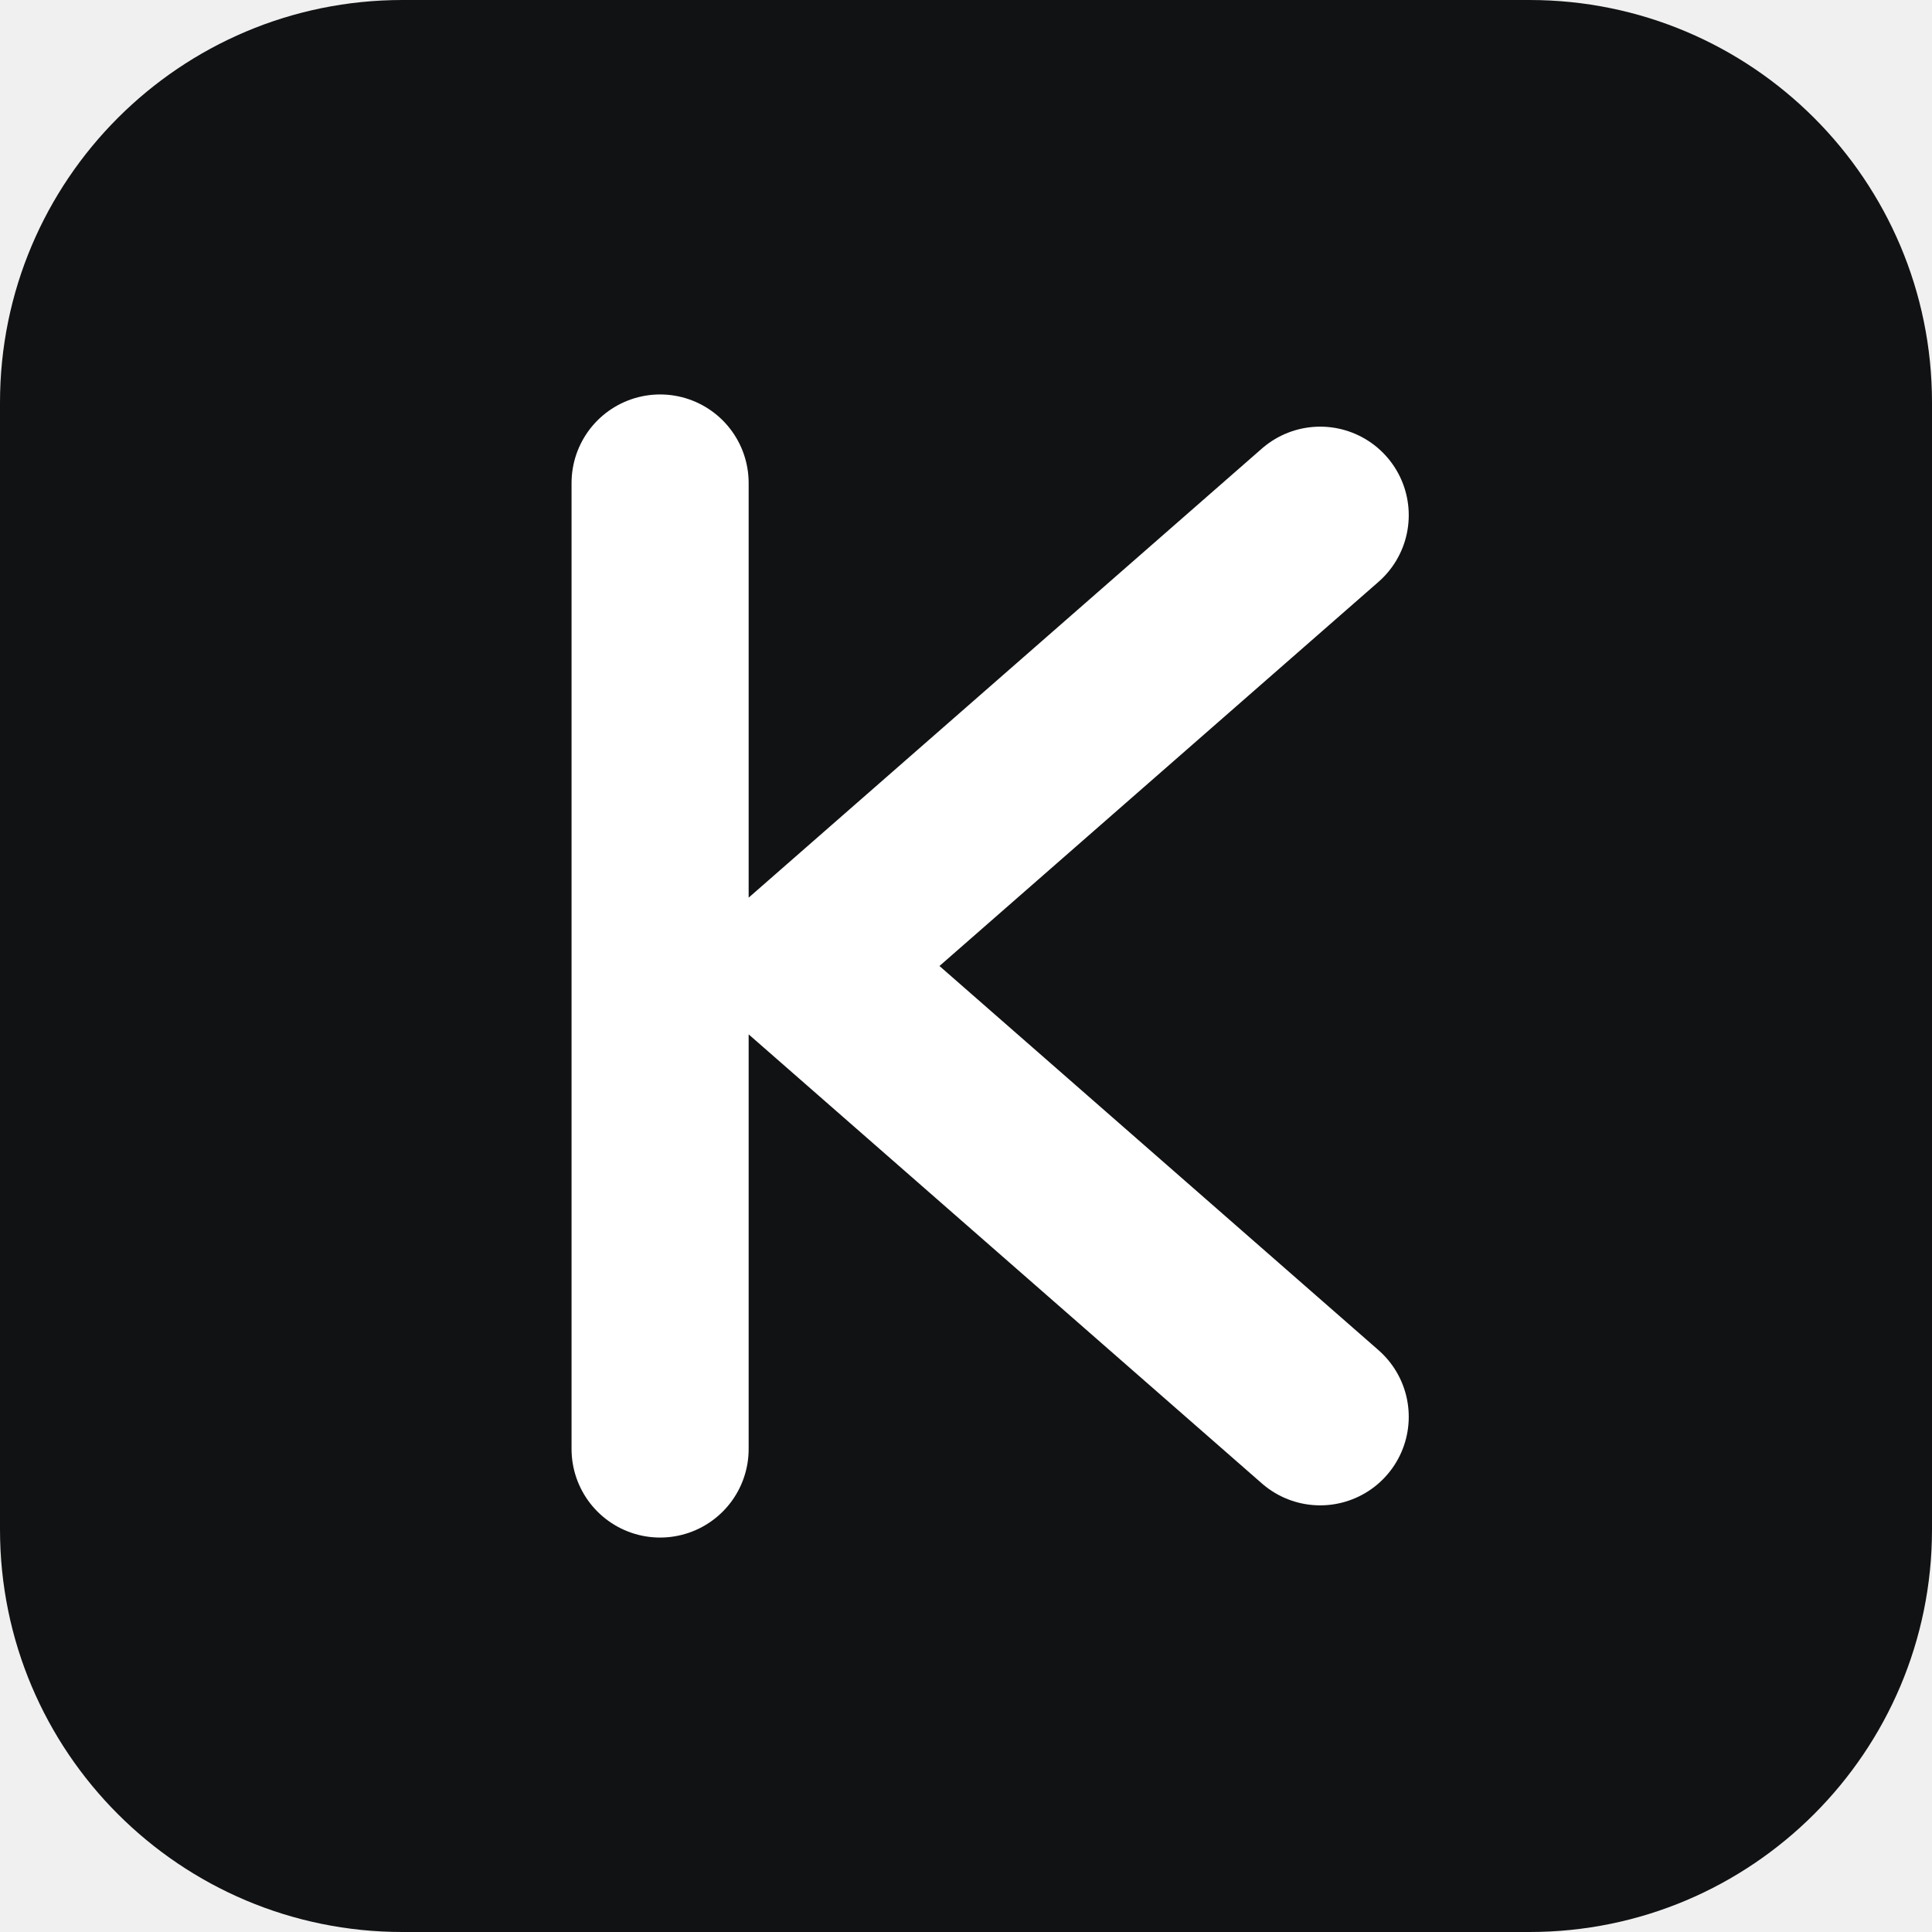
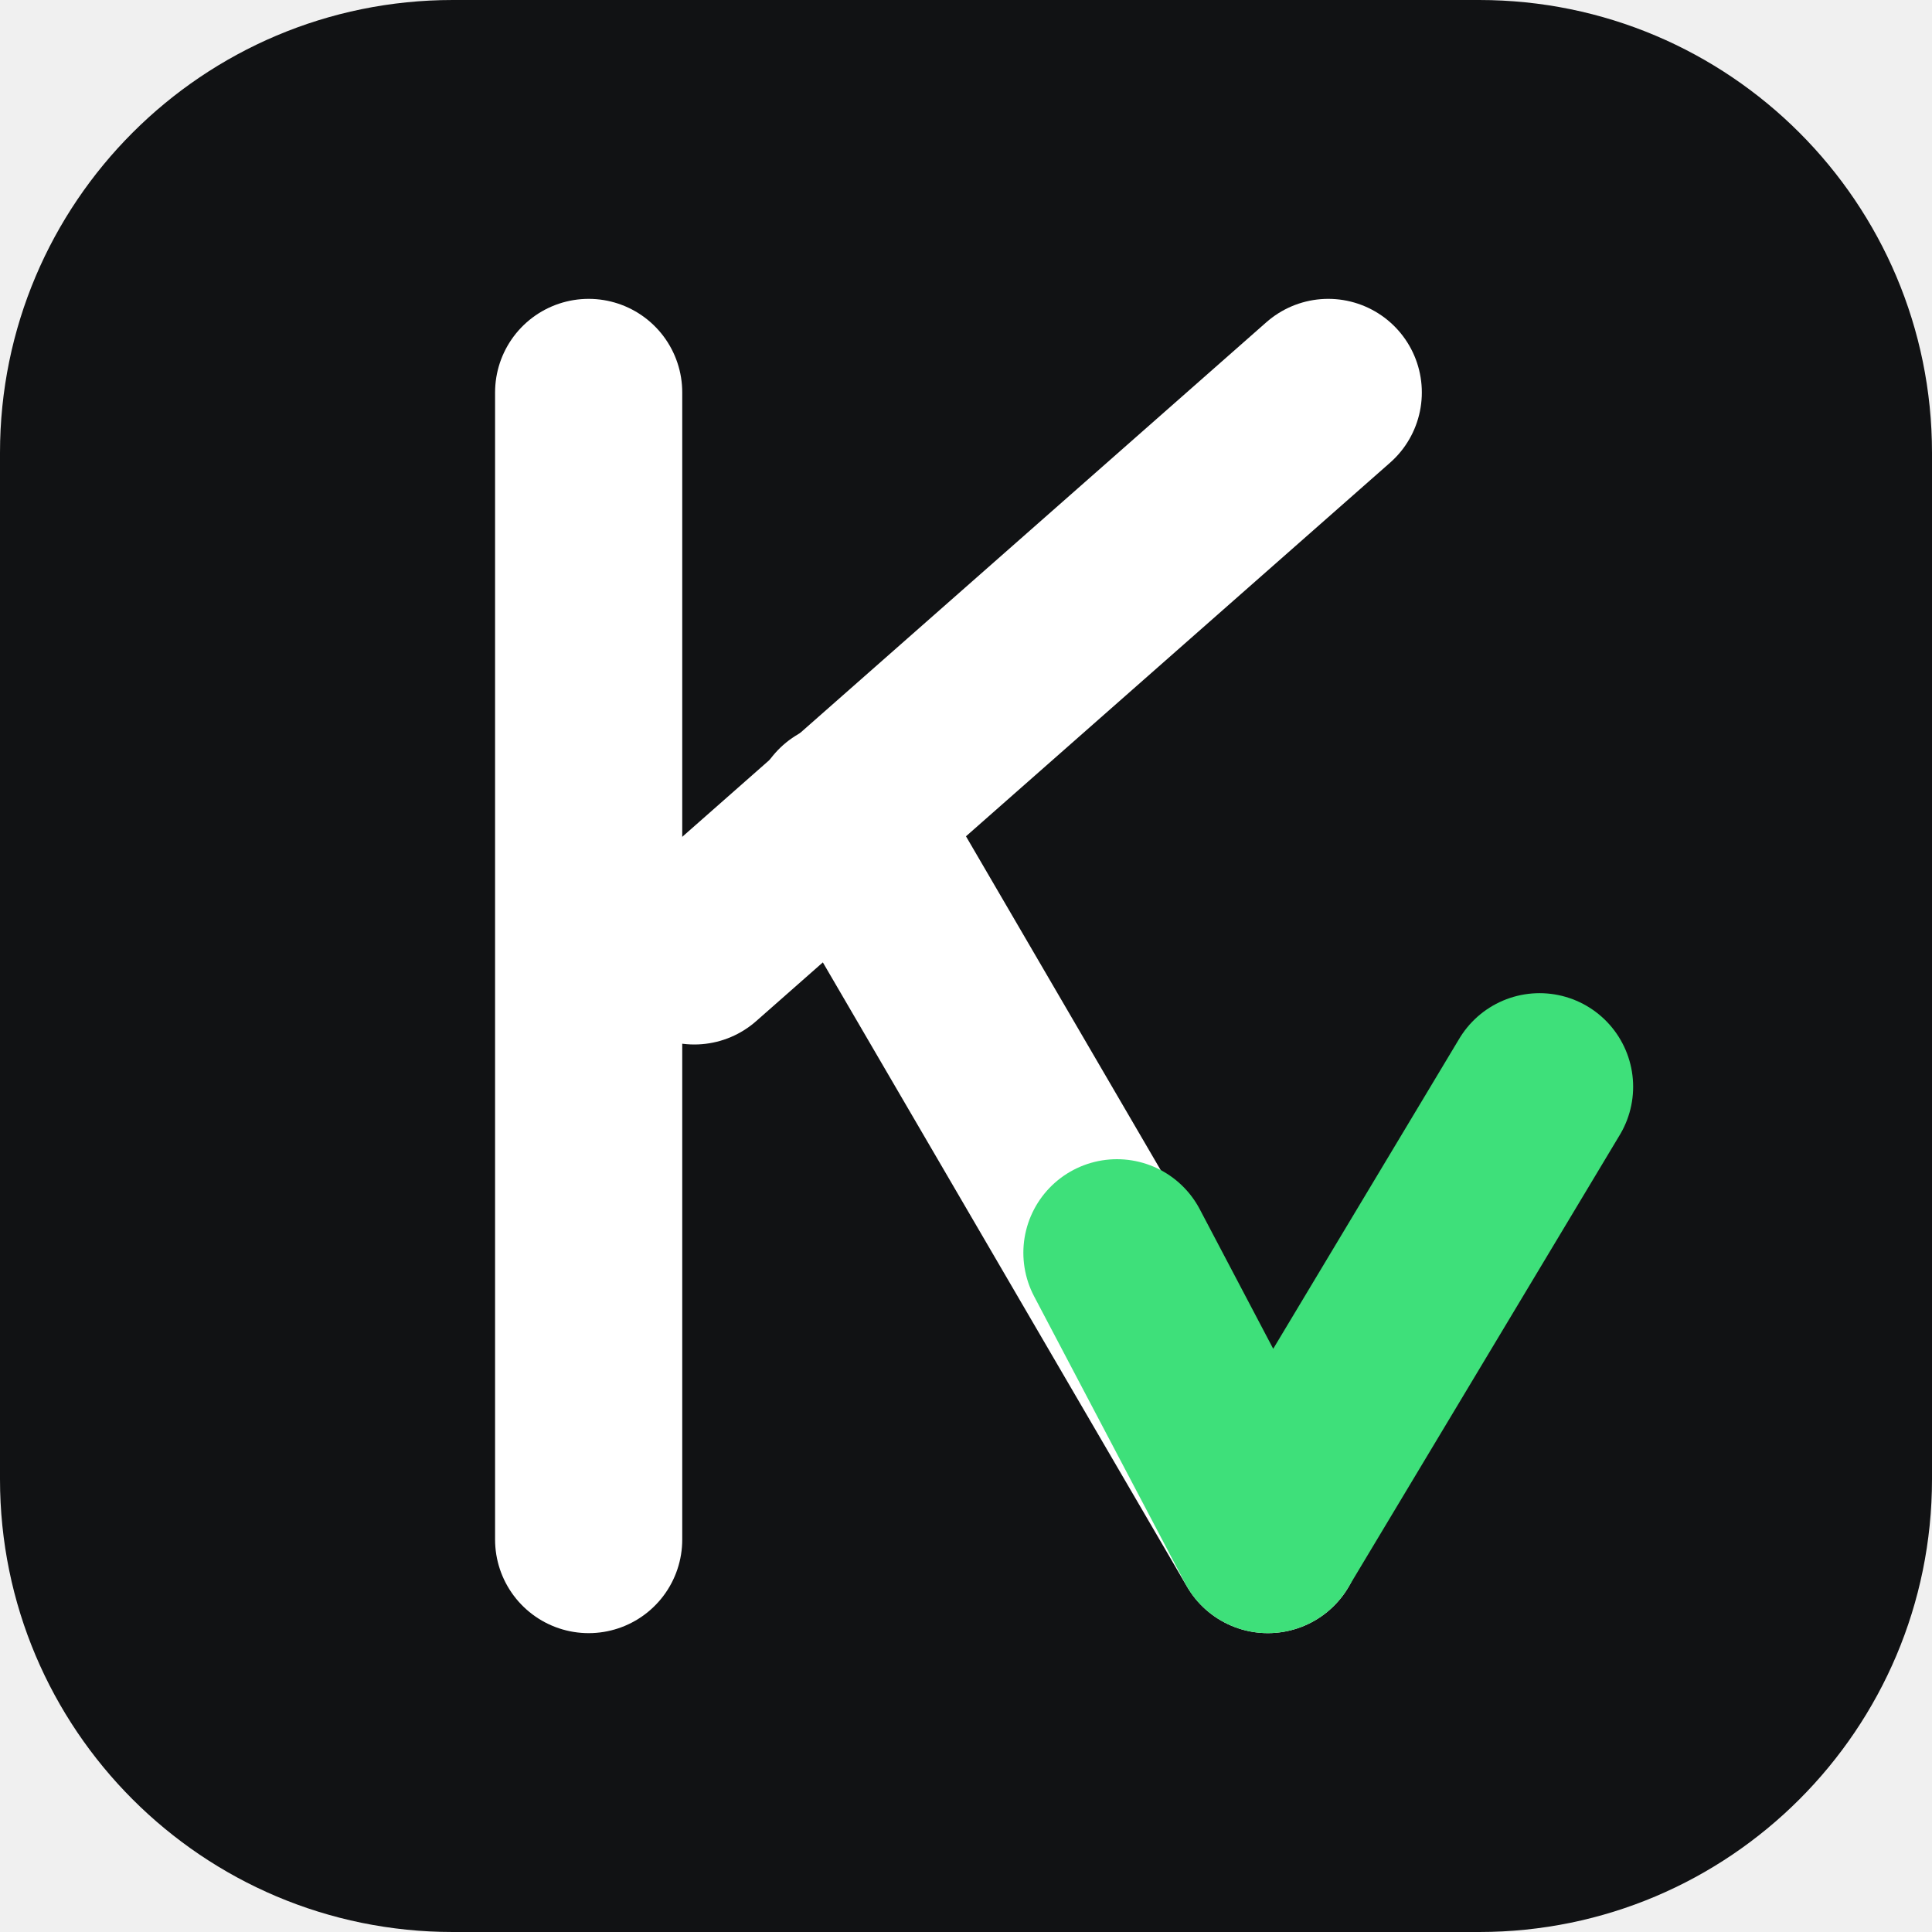
- <svg xmlns="http://www.w3.org/2000/svg" viewBox="0 0 24 24">
-   <rect width="24" height="24" rx="5" fill="#111214" />
-   <path d="M8.2 6v12M16.4 6.4 10 12l6.4 5.6" fill="none" stroke="#fff" stroke-width="2.2" stroke-linecap="round" stroke-linejoin="round" />
+ <svg xmlns="http://www.w3.org/2000/svg" viewBox="0 0 64 64" role="img" aria-label="Knack">
+   <rect width="64" height="64" rx="15" fill="#111214" />
+   <g fill="none" stroke-width="6.2" stroke-linecap="round" stroke-linejoin="round">
+     <path d="M19.5 13v38" stroke="#fff" />
+     <path d="M44 13 23 31.5" stroke="#fff" />
+     <path d="M28 27 42 51" stroke="#fff" />
+     <path d="M37 41.5l5 9.5 9-15" stroke="#3ee07a" />
+   </g>
</svg>
